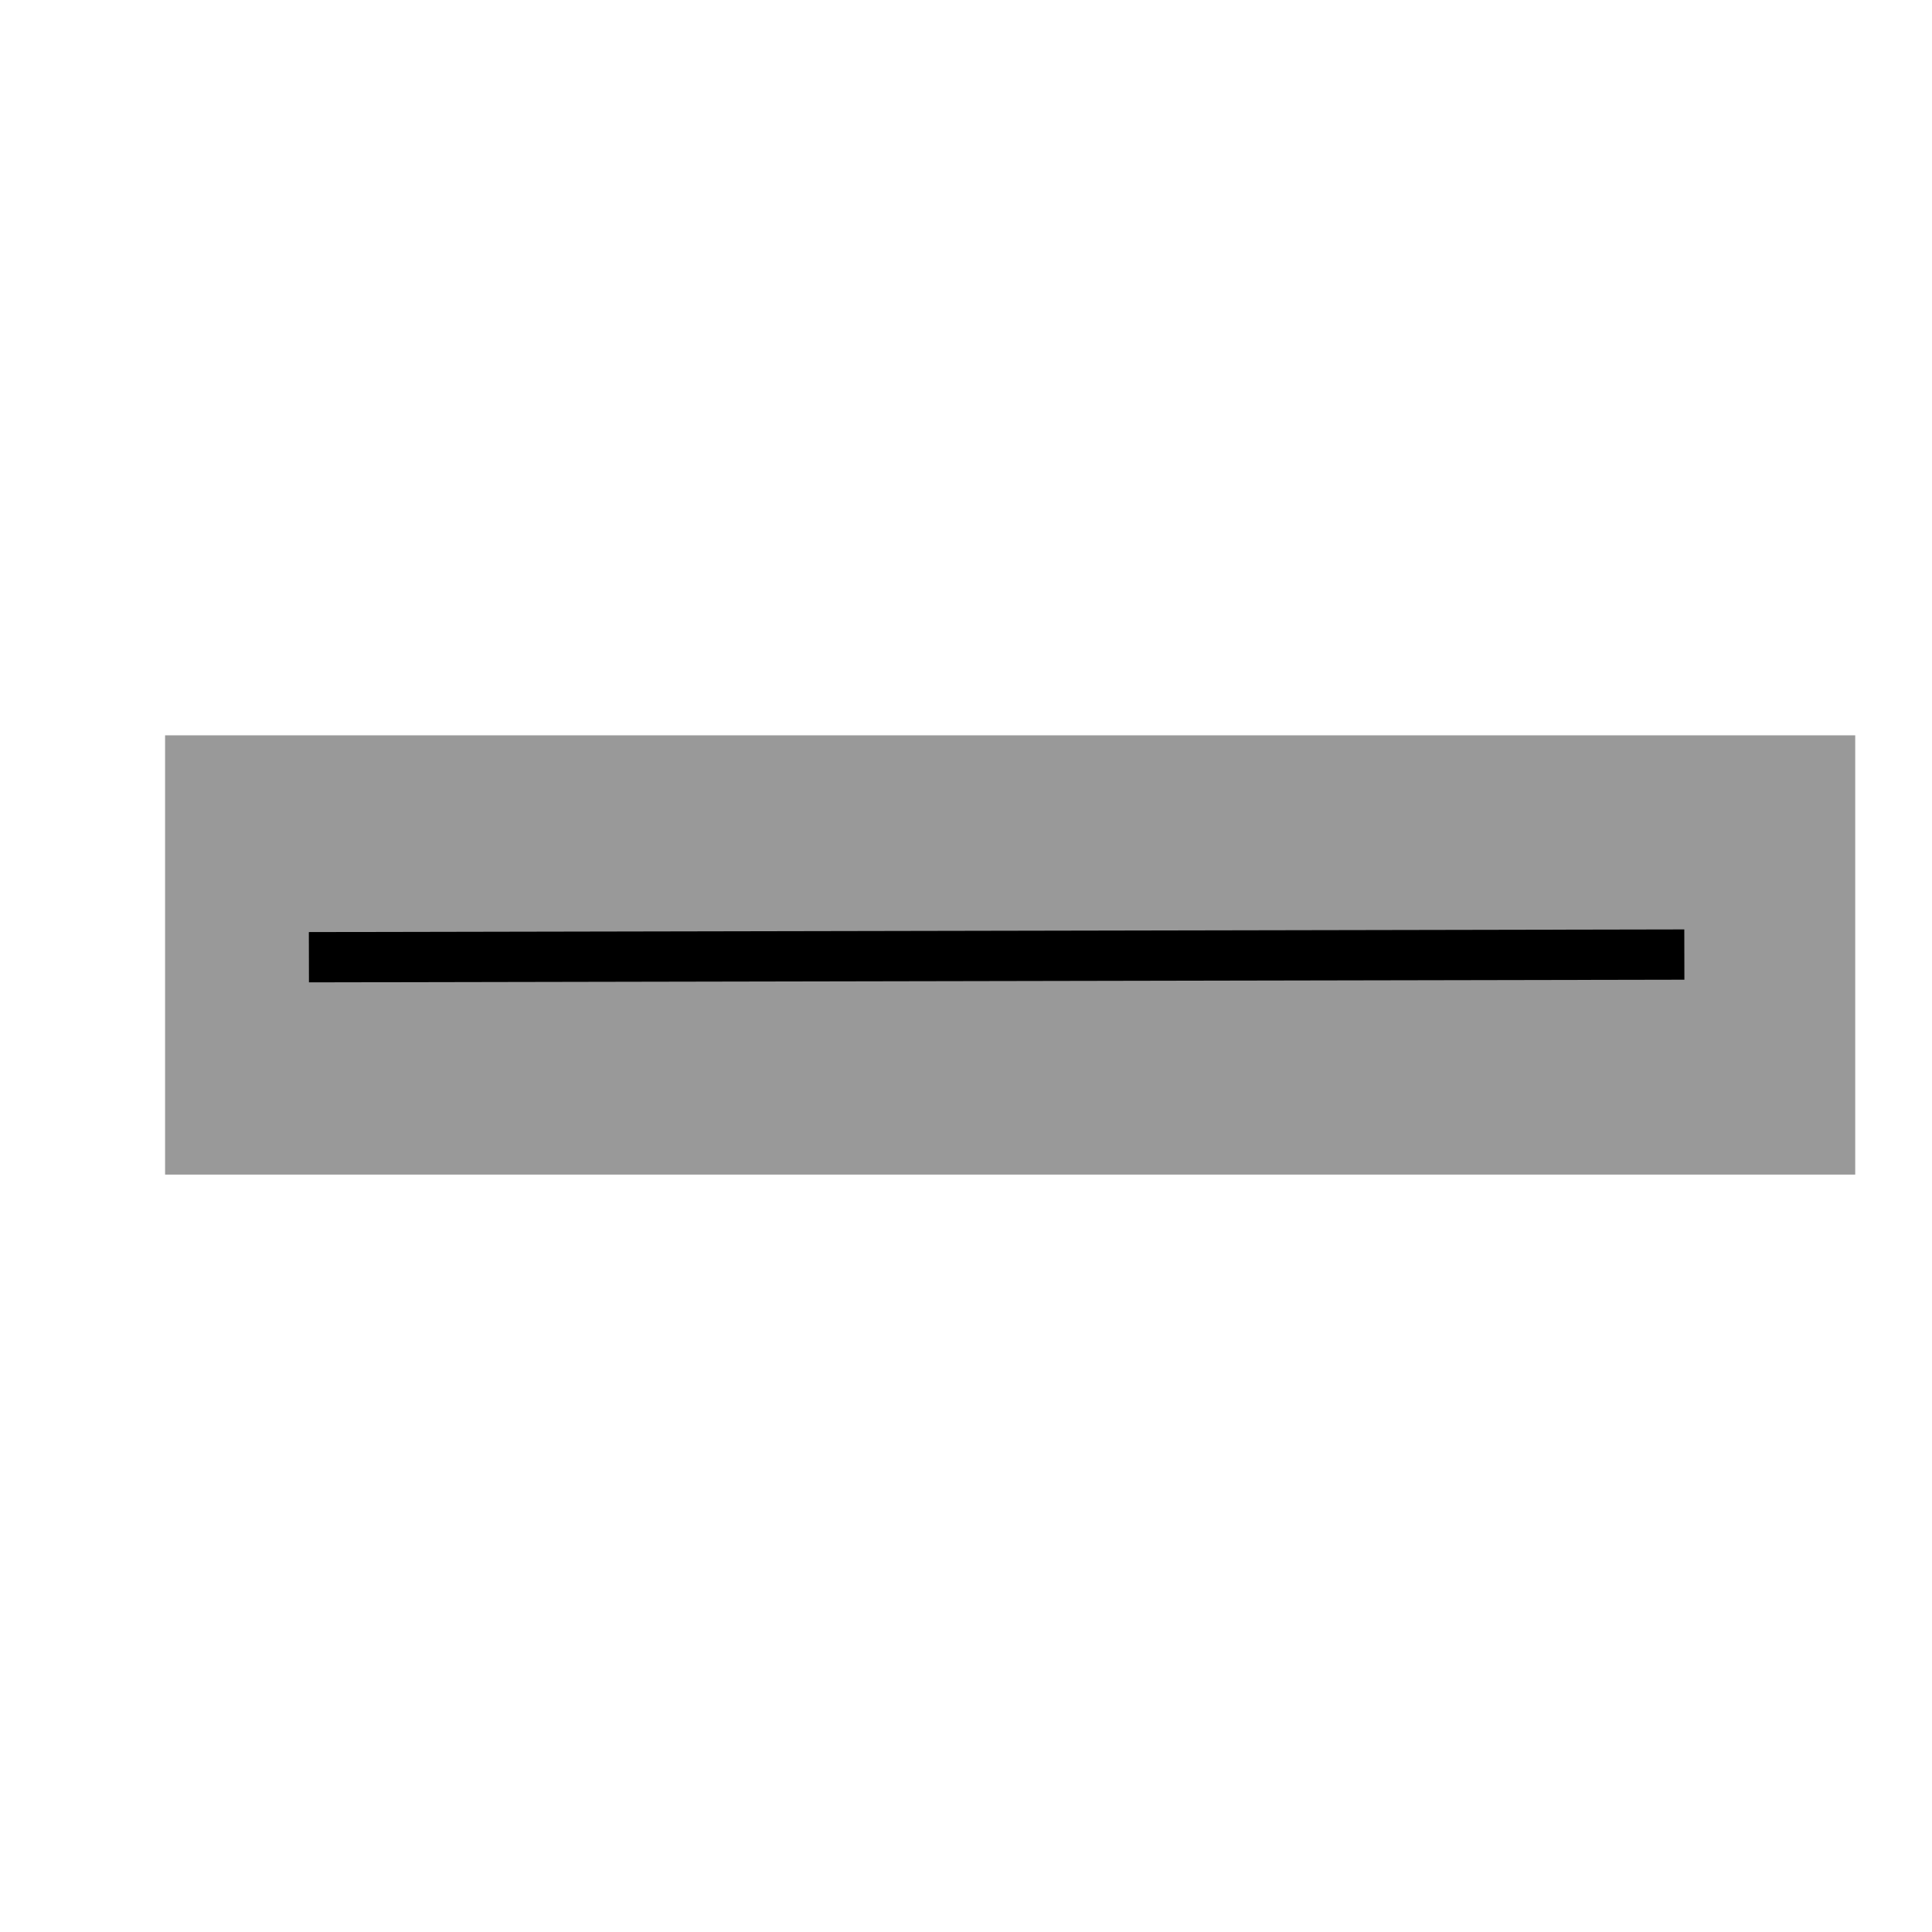
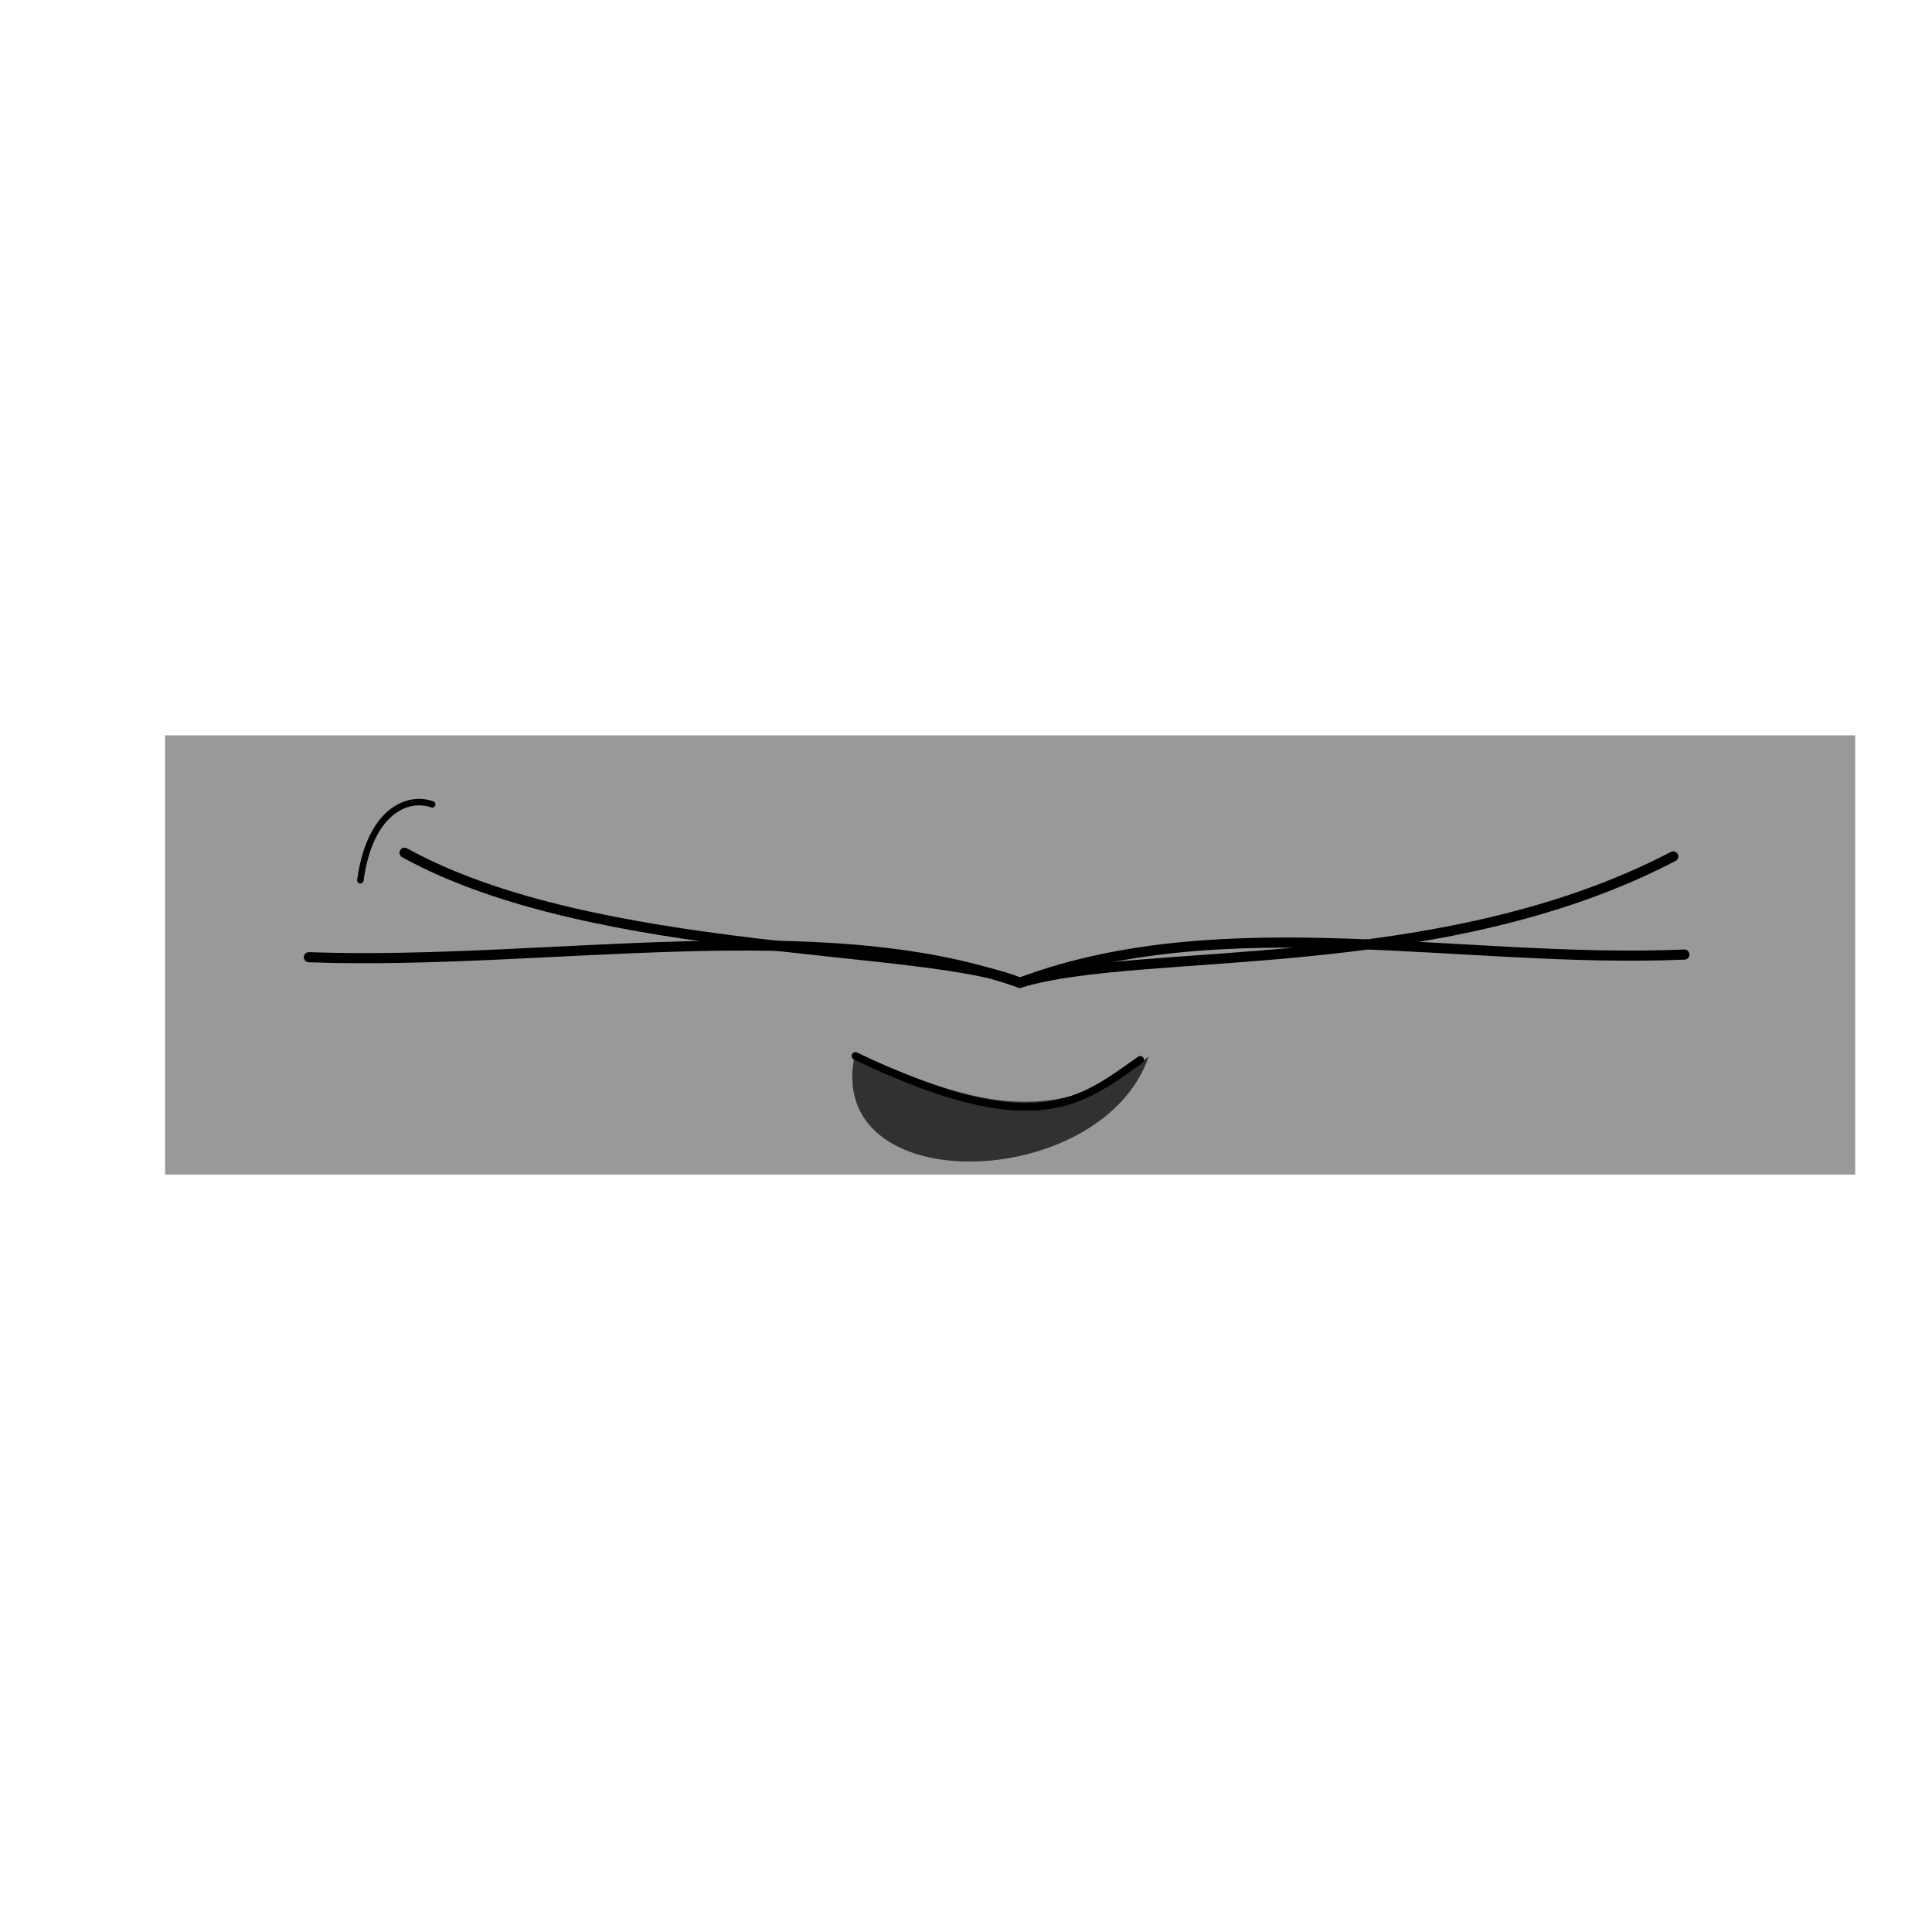
- <svg xmlns="http://www.w3.org/2000/svg" width="210mm" height="210mm" viewBox="0 0 210 210" version="1.1" id="svg707">
-   <style>
+ <svg xmlns="http://www.w3.org/2000/svg" id="svg707" version="1.1" viewBox="0 0 210 210" height="210mm" width="210mm">
+   <style id="style224">
  .skin_color { fill: #b3b3b3 !important; }
  .skin_color_outline { stroke: black !important; }
  </style>
  <defs id="defs701" />
-   <g id="guide" style="display:inline;opacity:1">
-     <rect style="fill:#999999;fill-rule:evenodd;stroke-width:0.265" id="rect259" width="183.71" height="47.746" x="17.944" y="79.927" />
+   <g style="display:inline;opacity:1" id="guide">
+     <rect y="79.927" x="17.944" height="47.746" width="183.71" id="rect259" style="fill:#999999;fill-rule:evenodd;stroke-width:0.265" />
  </g>
-   <g id="feature_1">
-     <path style="fill:none;stroke:#000000;stroke-width:5.465;stroke-linecap:butt;stroke-linejoin:miter;stroke-opacity:1;stroke-miterlimit:4;stroke-dasharray:none" d="M 33.575,104.045 183.081,103.757" id="path483" />
+   <g style="display:inline" id="feature_1">
+     <path class="skin_color_outline" id="path483" d="m 33.575,104.045 c 25.756,0.927 55.626,-4.95 77.269,2.78 22.082,-8.291 48.158,-2.045 72.237,-3.068" style="fill:none;stroke-width:1.1;stroke-linecap:round;stroke-miterlimit:4;stroke-dasharray:none" />
+     <path style="fill:none;stroke-width:0.8;stroke-linecap:round;stroke-miterlimit:4;stroke-dasharray:none" d="m 92.982,114.778 c 19.69,9.461 24.607,4.873 30.955,0.426" id="path483-8" class="skin_color_outline" />
+     <path id="path1078" d="m 92.954,114.463 c 10.282,4.29 20.511,9.21 31.904,0.376 -5.113,14.837 -35.611,15.721 -31.904,-0.376 z" style="fill:#000000;fill-opacity:0.434;stroke:none;stroke-width:0.265px;stroke-linecap:butt;stroke-linejoin:miter;stroke-opacity:1" />
+   </g>
+   <g id="feature_2">
+     <path style="fill:none;stroke-width:1.1;stroke-linecap:round;stroke-miterlimit:4;stroke-dasharray:none" d="m 43.972,92.69 c 20.706,11.45 57.321,9.922 66.872,14.135 13.218,-4.029 45.536,-0.415 71.029,-13.736" id="path1080" class="skin_color_outline" />
+     <path class="skin_color_outline" id="path1082" d="m 92.982,114.778 c 19.69,9.461 24.607,4.873 30.955,0.426" style="fill:none;stroke-width:0.8;stroke-linecap:round;stroke-miterlimit:4;stroke-dasharray:none" />
+     <path style="fill:#000000;fill-opacity:0.434;stroke:none;stroke-width:0.265px;stroke-linecap:butt;stroke-linejoin:miter;stroke-opacity:1" d="m 92.954,114.463 c 10.282,4.29 20.511,9.21 31.904,0.376 -5.113,14.837 -35.611,15.721 -31.904,-0.376 z" id="path1084" />
+     <path class="skin_color_outline" id="path1080-7" d="m 39.168,95.687 c 1.009,-7.408 5.032,-9.229 7.81,-8.257" style="fill:none;stroke-width:0.7;stroke-linecap:round;stroke-miterlimit:4;stroke-dasharray:none" />
  </g>
</svg>
